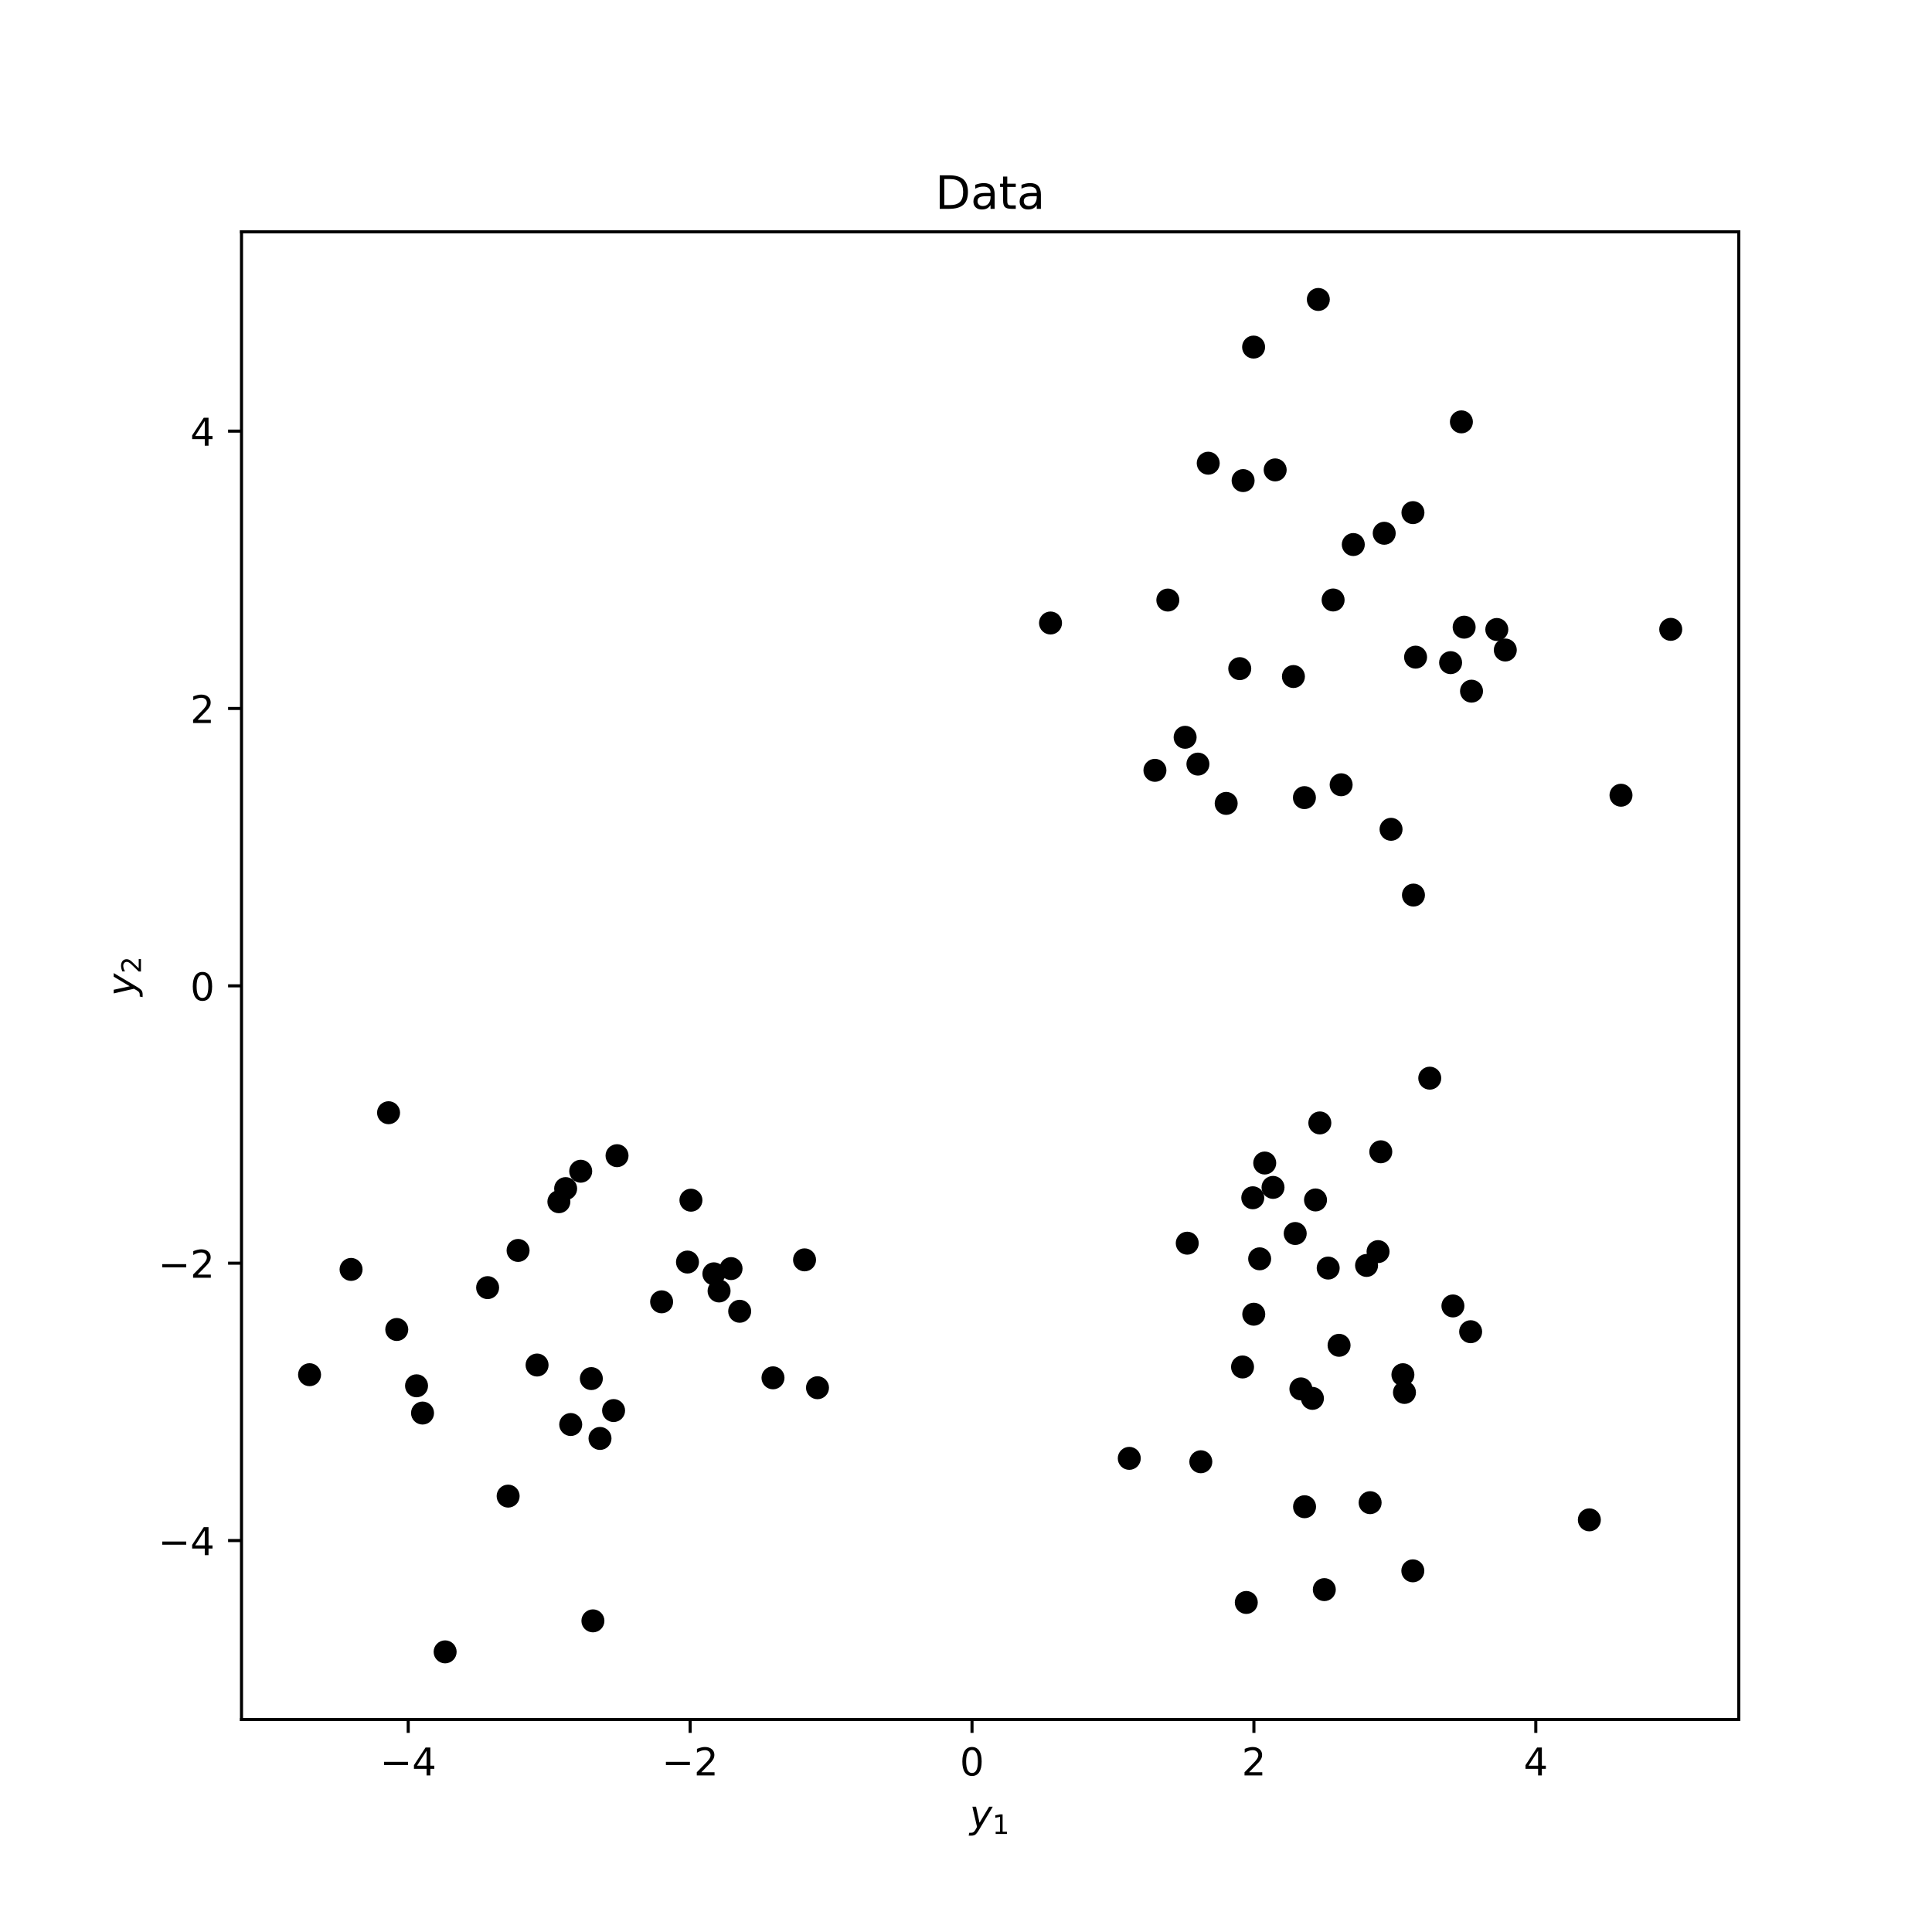
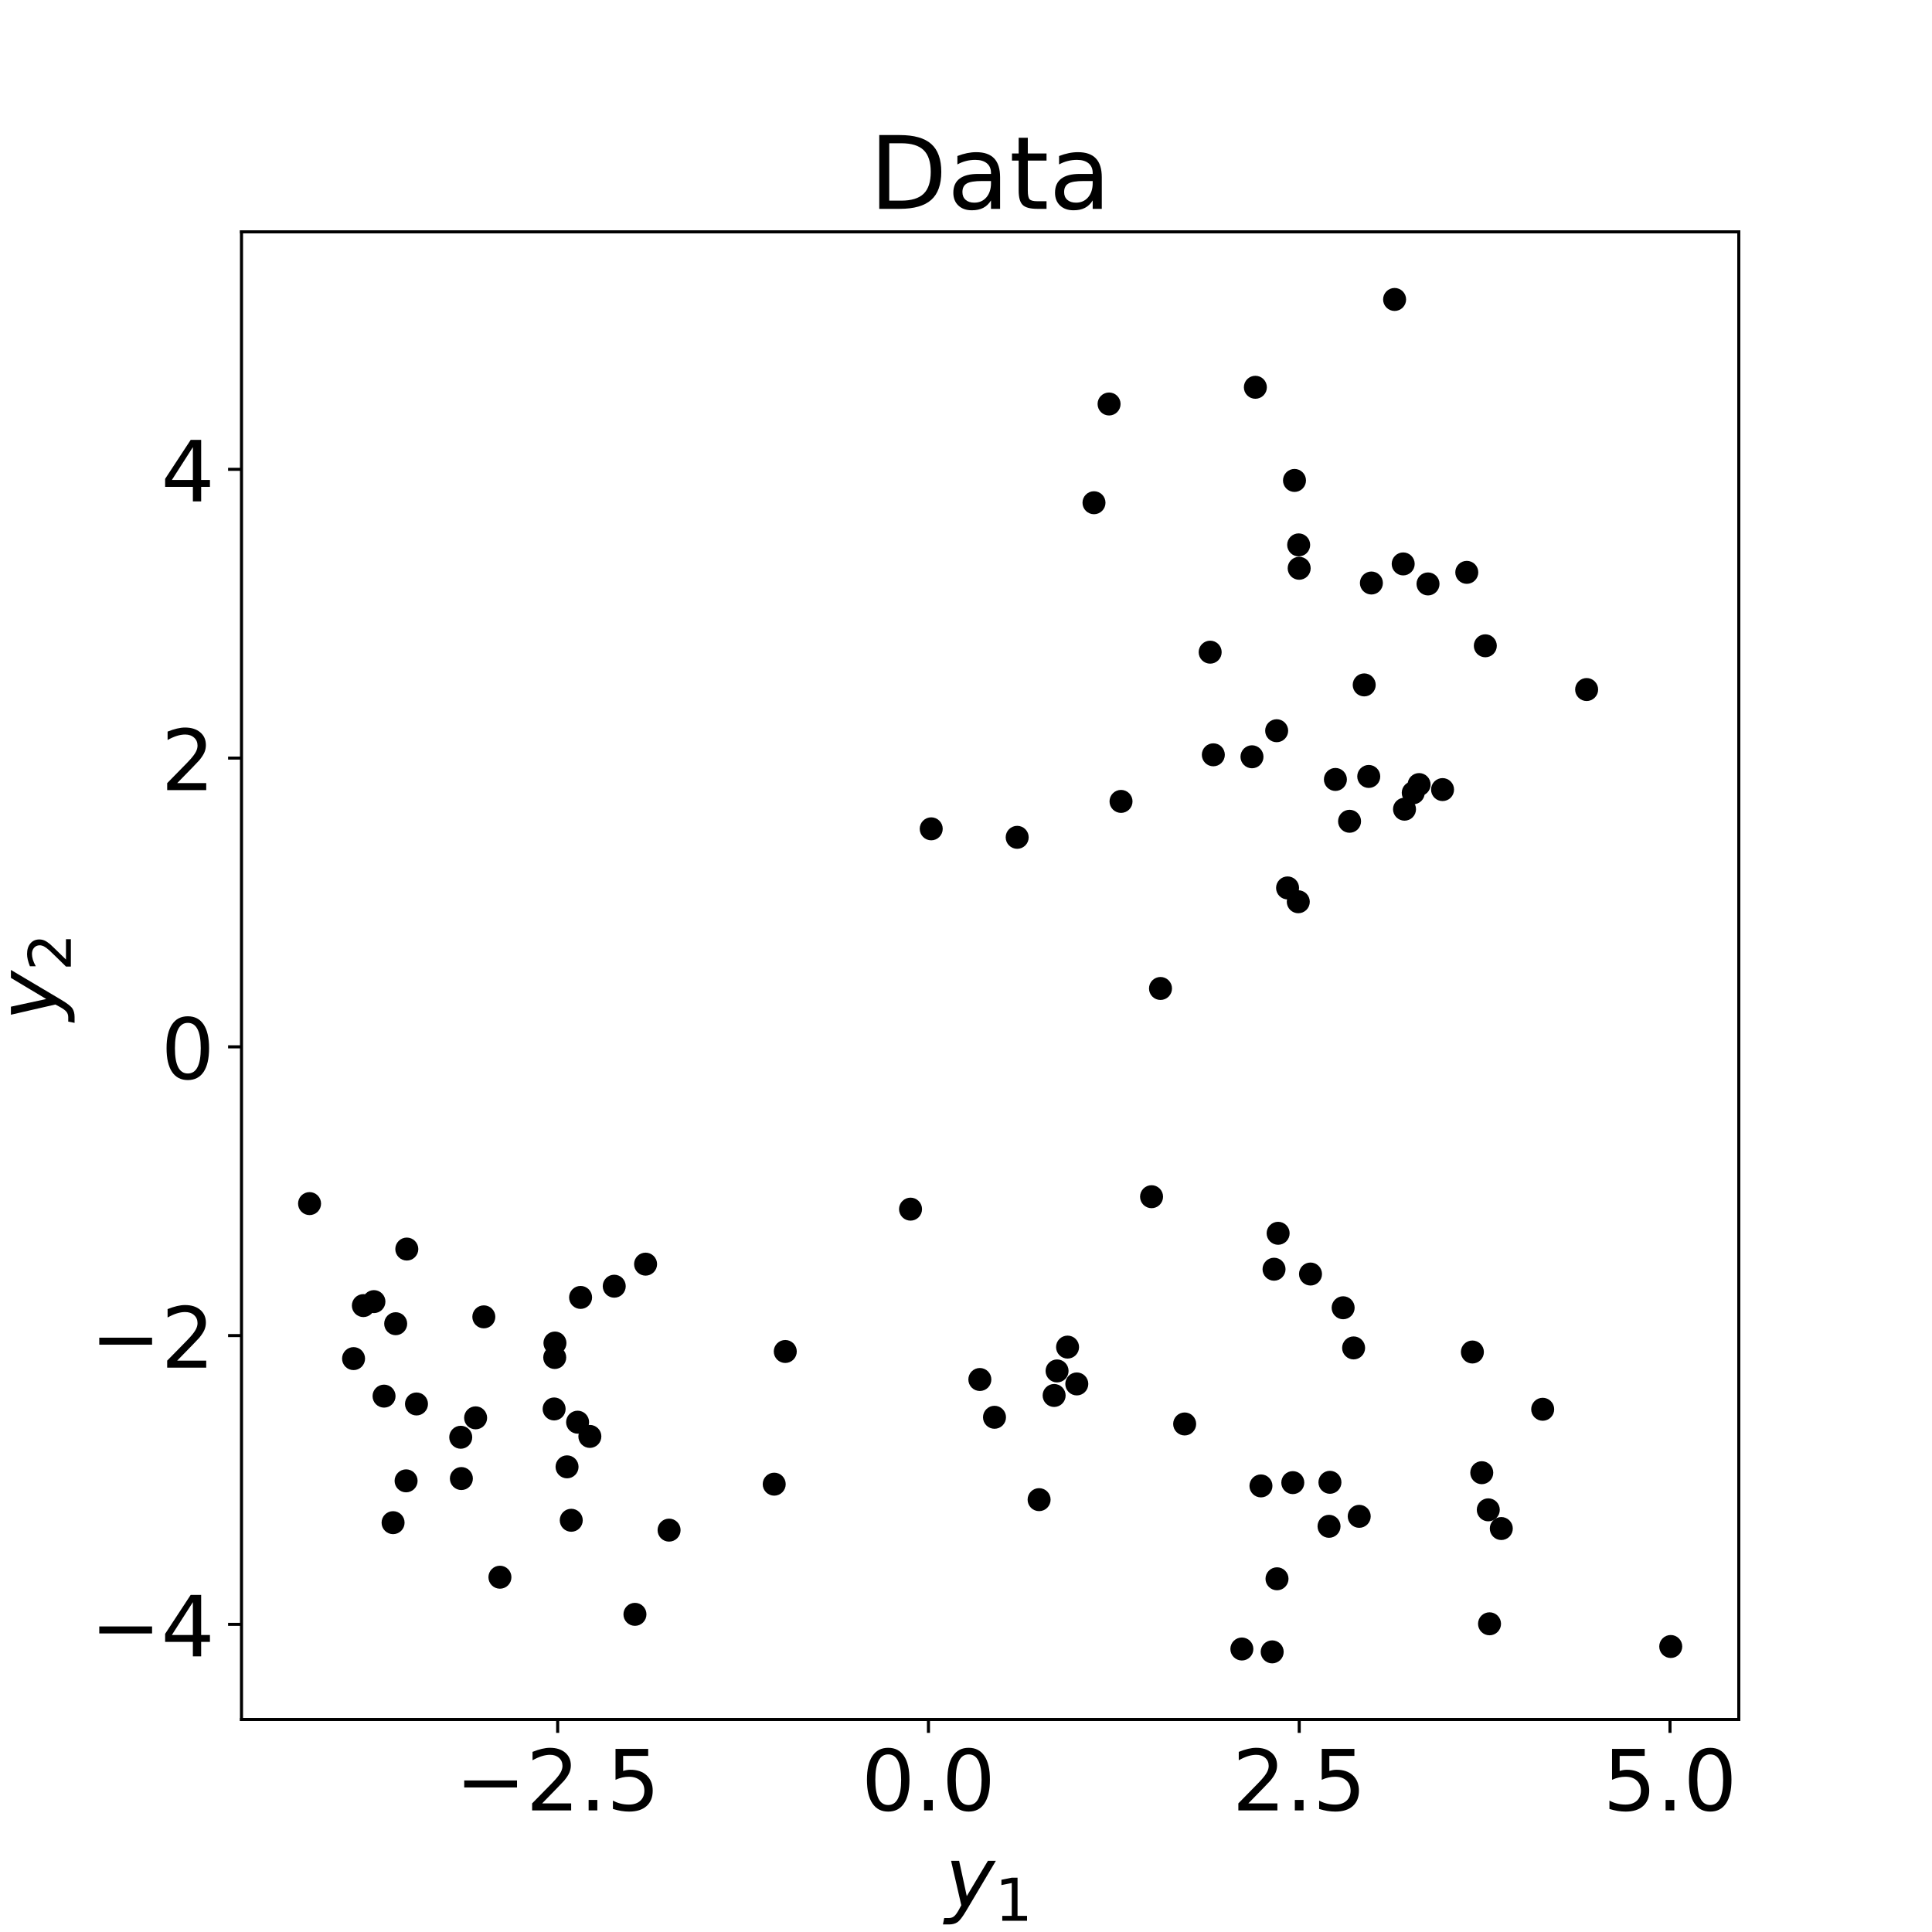
<svg xmlns="http://www.w3.org/2000/svg" xmlns:xlink="http://www.w3.org/1999/xlink" width="504pt" height="504pt" viewBox="0 0 504 504" version="1.1">
  <defs>
    <style type="text/css">*{stroke-linejoin: round; stroke-linecap: butt}</style>
  </defs>
  <g id="figure_1">
    <g id="patch_1">
      <path d="M 0 504  L 504 504  L 504 0  L 0 0  L 0 504  z " style="fill: none" />
    </g>
    <g id="axes_1">
      <g id="patch_2">
        <path d="M 63 448.56  L 453.6 448.56  L 453.6 60.48  L 63 60.48  L 63 448.56  z " style="fill: none" />
      </g>
      <g id="matplotlib.axis_1">
        <g id="xtick_1">
          <g id="line2d_1">
            <defs>
-               <path id="mf800d29526" d="M 0 0  L 0 3.5  " style="stroke: #000000; stroke-width: 0.8" />
+               <path id="m2d0aeaab5d" d="M 0 0  L 0 3.5  " style="stroke: #000000; stroke-width: 0.8" />
            </defs>
            <g>
-               <use xlink:href="#mf800d29526" x="106.492" y="448.56" style="stroke: #000000; stroke-width: 0.8" />
+               <use xlink:href="#m2d0aeaab5d" x="145.482" y="448.56" style="stroke: #000000; stroke-width: 0.8" />
            </g>
          </g>
          <g id="text_1">
-             <g transform="translate(99.12061 463.1584) scale(0.1 -0.1)">
+             <g transform="translate(118.7712 472.2766) scale(0.22 -0.22)">
              <defs>
                <path id="DejaVuSans-2212" d="M 678 2272  L 4684 2272  L 4684 1741  L 678 1741  L 678 2272  z " transform="scale(0.015625)" />
-                 <path id="DejaVuSans-34" d="M 2419 4116  L 825 1625  L 2419 1625  L 2419 4116  z M 2253 4666  L 3047 4666  L 3047 1625  L 3713 1625  L 3713 1100  L 3047 1100  L 3047 0  L 2419 0  L 2419 1100  L 313 1100  L 313 1709  L 2253 4666  z " transform="scale(0.015625)" />
-               </defs>
-               <use xlink:href="#DejaVuSans-2212" />
-               <use xlink:href="#DejaVuSans-34" x="83.789" />
-             </g>
-           </g>
-         </g>
-         <g id="xtick_2">
-           <g id="line2d_2">
-             <g>
-               <use xlink:href="#mf800d29526" x="180.03" y="448.56" style="stroke: #000000; stroke-width: 0.8" />
-             </g>
-           </g>
-           <g id="text_2">
-             <g transform="translate(172.6587 463.1584) scale(0.1 -0.1)">
-               <defs>
                <path id="DejaVuSans-32" d="M 1228 531  L 3431 531  L 3431 0  L 469 0  L 469 531  Q 828 903 1448 1529  Q 2069 2156 2228 2338  Q 2531 2678 2651 2914  Q 2772 3150 2772 3378  Q 2772 3750 2511 3984  Q 2250 4219 1831 4219  Q 1534 4219 1204 4116  Q 875 4013 500 3803  L 500 4441  Q 881 4594 1212 4672  Q 1544 4750 1819 4750  Q 2544 4750 2975 4387  Q 3406 4025 3406 3419  Q 3406 3131 3298 2873  Q 3191 2616 2906 2266  Q 2828 2175 2409 1742  Q 1991 1309 1228 531  z " transform="scale(0.015625)" />
+                 <path id="DejaVuSans-2e" d="M 684 794  L 1344 794  L 1344 0  L 684 0  L 684 794  z " transform="scale(0.015625)" />
+                 <path id="DejaVuSans-35" d="M 691 4666  L 3169 4666  L 3169 4134  L 1269 4134  L 1269 2991  Q 1406 3038 1543 3061  Q 1681 3084 1819 3084  Q 2600 3084 3056 2656  Q 3513 2228 3513 1497  Q 3513 744 3044 326  Q 2575 -91 1722 -91  Q 1428 -91 1123 -41  Q 819 9 494 109  L 494 744  Q 775 591 1075 516  Q 1375 441 1709 441  Q 2250 441 2565 725  Q 2881 1009 2881 1497  Q 2881 1984 2565 2268  Q 2250 2553 1709 2553  Q 1456 2553 1204 2497  Q 953 2441 691 2322  L 691 4666  z " transform="scale(0.015625)" />
              </defs>
              <use xlink:href="#DejaVuSans-2212" />
              <use xlink:href="#DejaVuSans-32" x="83.789" />
-             </g>
-           </g>
-         </g>
-         <g id="xtick_3">
-           <g id="line2d_3">
-             <g>
-               <use xlink:href="#mf800d29526" x="253.568" y="448.56" style="stroke: #000000; stroke-width: 0.8" />
-             </g>
-           </g>
-           <g id="text_3">
-             <g transform="translate(250.3866 463.1584) scale(0.1 -0.1)">
+               <use xlink:href="#DejaVuSans-2e" x="147.412" />
+               <use xlink:href="#DejaVuSans-35" x="179.199" />
+             </g>
+           </g>
+         </g>
+         <g id="xtick_2">
+           <g id="line2d_2">
+             <g>
+               <use xlink:href="#m2d0aeaab5d" x="242.205" y="448.56" style="stroke: #000000; stroke-width: 0.8" />
+             </g>
+           </g>
+           <g id="text_2">
+             <g transform="translate(224.7119 472.2766) scale(0.22 -0.22)">
              <defs>
                <path id="DejaVuSans-30" d="M 2034 4250  Q 1547 4250 1301 3770  Q 1056 3291 1056 2328  Q 1056 1369 1301 889  Q 1547 409 2034 409  Q 2525 409 2770 889  Q 3016 1369 3016 2328  Q 3016 3291 2770 3770  Q 2525 4250 2034 4250  z M 2034 4750  Q 2819 4750 3233 4129  Q 3647 3509 3647 2328  Q 3647 1150 3233 529  Q 2819 -91 2034 -91  Q 1250 -91 836 529  Q 422 1150 422 2328  Q 422 3509 836 4129  Q 1250 4750 2034 4750  z " transform="scale(0.015625)" />
              </defs>
              <use xlink:href="#DejaVuSans-30" />
+               <use xlink:href="#DejaVuSans-2e" x="63.623" />
+               <use xlink:href="#DejaVuSans-30" x="95.41" />
+             </g>
+           </g>
+         </g>
+         <g id="xtick_3">
+           <g id="line2d_3">
+             <g>
+               <use xlink:href="#m2d0aeaab5d" x="338.928" y="448.56" style="stroke: #000000; stroke-width: 0.8" />
+             </g>
+           </g>
+           <g id="text_3">
+             <g transform="translate(321.435 472.2766) scale(0.22 -0.22)">
+               <use xlink:href="#DejaVuSans-32" />
+               <use xlink:href="#DejaVuSans-2e" x="63.623" />
+               <use xlink:href="#DejaVuSans-35" x="95.41" />
            </g>
          </g>
        </g>
        <g id="xtick_4">
          <g id="line2d_4">
            <g>
-               <use xlink:href="#mf800d29526" x="327.106" y="448.56" style="stroke: #000000; stroke-width: 0.8" />
+               <use xlink:href="#m2d0aeaab5d" x="435.651" y="448.56" style="stroke: #000000; stroke-width: 0.8" />
            </g>
          </g>
          <g id="text_4">
-             <g transform="translate(323.9247 463.1584) scale(0.1 -0.1)">
-               <use xlink:href="#DejaVuSans-32" />
-             </g>
-           </g>
-         </g>
-         <g id="xtick_5">
-           <g id="line2d_5">
-             <g>
-               <use xlink:href="#mf800d29526" x="400.644" y="448.56" style="stroke: #000000; stroke-width: 0.8" />
-             </g>
-           </g>
-           <g id="text_5">
-             <g transform="translate(397.4627 463.1584) scale(0.1 -0.1)">
-               <use xlink:href="#DejaVuSans-34" />
-             </g>
-           </g>
-         </g>
-         <g id="text_6">
-           <g transform="translate(252.95 476.8163) scale(0.1 -0.1)">
+             <g transform="translate(418.158 472.2766) scale(0.22 -0.22)">
+               <use xlink:href="#DejaVuSans-35" />
+               <use xlink:href="#DejaVuSans-2e" x="63.623" />
+               <use xlink:href="#DejaVuSans-30" x="95.41" />
+             </g>
+           </g>
+         </g>
+         <g id="text_5">
+           <g transform="translate(246.53 497.5238) scale(0.22 -0.22)">
            <defs>
              <path id="DejaVuSans-Oblique-79" d="M 1588 -325  Q 1188 -997 936 -1164  Q 684 -1331 294 -1331  L -159 -1331  L -63 -850  L 269 -850  Q 509 -850 678 -719  Q 847 -588 1056 -206  L 1234 128  L 459 3500  L 1069 3500  L 1650 819  L 3256 3500  L 3859 3500  L 1588 -325  z " transform="scale(0.015625)" />
              <path id="DejaVuSans-31" d="M 794 531  L 1825 531  L 1825 4091  L 703 3866  L 703 4441  L 1819 4666  L 2450 4666  L 2450 531  L 3481 531  L 3481 0  L 794 0  L 794 531  z " transform="scale(0.015625)" />
            </defs>
            <use xlink:href="#DejaVuSans-Oblique-79" transform="translate(0 0.3125)" />
            <use xlink:href="#DejaVuSans-31" transform="translate(59.17969 -16.09375) scale(0.7)" />
          </g>
        </g>
      </g>
      <g id="matplotlib.axis_2">
        <g id="ytick_1">
-           <g id="line2d_6">
+           <g id="line2d_5">
            <defs>
-               <path id="m82ee533136" d="M 0 0  L -3.5 0  " style="stroke: #000000; stroke-width: 0.8" />
+               <path id="m8223b280f1" d="M 0 0  L -3.5 0  " style="stroke: #000000; stroke-width: 0.8" />
            </defs>
            <g>
-               <use xlink:href="#m82ee533136" x="63" y="401.885" style="stroke: #000000; stroke-width: 0.8" />
-             </g>
-           </g>
-           <g id="text_7">
-             <g transform="translate(41.25781 405.6845) scale(0.1 -0.1)">
+               <use xlink:href="#m8223b280f1" x="63" y="423.74" style="stroke: #000000; stroke-width: 0.8" />
+             </g>
+           </g>
+           <g id="text_6">
+             <g transform="translate(23.56719 432.0988) scale(0.22 -0.22)">
+               <defs>
+                 <path id="DejaVuSans-34" d="M 2419 4116  L 825 1625  L 2419 1625  L 2419 4116  z M 2253 4666  L 3047 4666  L 3047 1625  L 3713 1625  L 3713 1100  L 3047 1100  L 3047 0  L 2419 0  L 2419 1100  L 313 1100  L 313 1709  L 2253 4666  z " transform="scale(0.015625)" />
+               </defs>
              <use xlink:href="#DejaVuSans-2212" />
              <use xlink:href="#DejaVuSans-34" x="83.789" />
            </g>
          </g>
        </g>
        <g id="ytick_2">
-           <g id="line2d_7">
-             <g>
-               <use xlink:href="#m82ee533136" x="63" y="329.53" style="stroke: #000000; stroke-width: 0.8" />
-             </g>
-           </g>
-           <g id="text_8">
-             <g transform="translate(41.25781 333.3295) scale(0.1 -0.1)">
+           <g id="line2d_6">
+             <g>
+               <use xlink:href="#m8223b280f1" x="63" y="348.414" style="stroke: #000000; stroke-width: 0.8" />
+             </g>
+           </g>
+           <g id="text_7">
+             <g transform="translate(23.56719 356.772) scale(0.22 -0.22)">
              <use xlink:href="#DejaVuSans-2212" />
              <use xlink:href="#DejaVuSans-32" x="83.789" />
            </g>
          </g>
        </g>
        <g id="ytick_3">
+           <g id="line2d_7">
+             <g>
+               <use xlink:href="#m8223b280f1" x="63" y="273.087" style="stroke: #000000; stroke-width: 0.8" />
+             </g>
+           </g>
+           <g id="text_8">
+             <g transform="translate(42.0025 281.4452) scale(0.22 -0.22)">
+               <use xlink:href="#DejaVuSans-30" />
+             </g>
+           </g>
+         </g>
+         <g id="ytick_4">
          <g id="line2d_8">
            <g>
-               <use xlink:href="#m82ee533136" x="63" y="257.175" style="stroke: #000000; stroke-width: 0.8" />
+               <use xlink:href="#m8223b280f1" x="63" y="197.76" style="stroke: #000000; stroke-width: 0.8" />
            </g>
          </g>
          <g id="text_9">
-             <g transform="translate(49.6375 260.9744) scale(0.1 -0.1)">
-               <use xlink:href="#DejaVuSans-30" />
-             </g>
-           </g>
-         </g>
-         <g id="ytick_4">
+             <g transform="translate(42.0025 206.1184) scale(0.22 -0.22)">
+               <use xlink:href="#DejaVuSans-32" />
+             </g>
+           </g>
+         </g>
+         <g id="ytick_5">
          <g id="line2d_9">
            <g>
-               <use xlink:href="#m82ee533136" x="63" y="184.82" style="stroke: #000000; stroke-width: 0.8" />
+               <use xlink:href="#m8223b280f1" x="63" y="122.433" style="stroke: #000000; stroke-width: 0.8" />
            </g>
          </g>
          <g id="text_10">
-             <g transform="translate(49.6375 188.6193) scale(0.1 -0.1)">
-               <use xlink:href="#DejaVuSans-32" />
-             </g>
-           </g>
-         </g>
-         <g id="ytick_5">
-           <g id="line2d_10">
-             <g>
-               <use xlink:href="#m82ee533136" x="63" y="112.465" style="stroke: #000000; stroke-width: 0.8" />
-             </g>
-           </g>
-           <g id="text_11">
-             <g transform="translate(49.6375 116.2642) scale(0.1 -0.1)">
+             <g transform="translate(42.0025 130.7917) scale(0.22 -0.22)">
              <use xlink:href="#DejaVuSans-34" />
            </g>
          </g>
        </g>
-         <g id="text_12">
-           <g transform="translate(35.15781 259.87) rotate(-90) scale(0.1 -0.1)">
+         <g id="text_11">
+           <g transform="translate(14.94719 266.29) rotate(-90) scale(0.22 -0.22)">
            <use xlink:href="#DejaVuSans-Oblique-79" transform="translate(0 0.3125)" />
            <use xlink:href="#DejaVuSans-32" transform="translate(59.17969 -16.09375) scale(0.7)" />
          </g>
        </g>
      </g>
-       <g id="line2d_11">
+       <g id="line2d_10">
        <defs>
-           <path id="m8f94f97b74" d="M 0 2.5  C 0.663 2.5 1.299 2.237 1.768 1.768  C 2.237 1.299 2.5 0.663 2.5 0  C 2.5 -0.663 2.237 -1.299 1.768 -1.768  C 1.299 -2.237 0.663 -2.5 0 -2.5  C -0.663 -2.5 -1.299 -2.237 -1.768 -1.768  C -2.237 -1.299 -2.5 -0.663 -2.5 0  C -2.5 0.663 -2.237 1.299 -1.768 1.768  C -1.299 2.237 -0.663 2.5 0 2.5  z " style="stroke: #000000" />
+           <path id="mb224713b72" d="M 0 2.5  C 0.663 2.5 1.299 2.237 1.768 1.768  C 2.237 1.299 2.5 0.663 2.5 0  C 2.5 -0.663 2.237 -1.299 1.768 -1.768  C 1.299 -2.237 0.663 -2.5 0 -2.5  C -0.663 -2.5 -1.299 -2.237 -1.768 -1.768  C -2.237 -1.299 -2.5 -0.663 -2.5 0  C -2.5 0.663 -2.237 1.299 -1.768 1.768  C -1.299 2.237 -0.663 2.5 0 2.5  z " style="stroke: #000000" />
        </defs>
-         <g clip-path="url(#p9dc70a1a15)">
-           <use xlink:href="#m8f94f97b74" x="301.286" y="200.956" style="stroke: #000000" />
-           <use xlink:href="#m8f94f97b74" x="315.19" y="120.836" style="stroke: #000000" />
-           <use xlink:href="#m8f94f97b74" x="392.686" y="169.568" style="stroke: #000000" />
-           <use xlink:href="#m8f94f97b74" x="435.845" y="164.178" style="stroke: #000000" />
-           <use xlink:href="#m8f94f97b74" x="337.416" y="176.487" style="stroke: #000000" />
-           <use xlink:href="#m8f94f97b74" x="312.502" y="199.329" style="stroke: #000000" />
-           <use xlink:href="#m8f94f97b74" x="422.868" y="207.451" style="stroke: #000000" />
-           <use xlink:href="#m8f94f97b74" x="319.872" y="209.584" style="stroke: #000000" />
-           <use xlink:href="#m8f94f97b74" x="383.874" y="180.303" style="stroke: #000000" />
-           <use xlink:href="#m8f94f97b74" x="332.654" y="122.585" style="stroke: #000000" />
-           <use xlink:href="#m8f94f97b74" x="323.413" y="174.426" style="stroke: #000000" />
-           <use xlink:href="#m8f94f97b74" x="327.028" y="90.543" style="stroke: #000000" />
-           <use xlink:href="#m8f94f97b74" x="353.032" y="142.055" style="stroke: #000000" />
-           <use xlink:href="#m8f94f97b74" x="340.282" y="208.075" style="stroke: #000000" />
-           <use xlink:href="#m8f94f97b74" x="390.471" y="164.215" style="stroke: #000000" />
-           <use xlink:href="#m8f94f97b74" x="274.049" y="162.523" style="stroke: #000000" />
-           <use xlink:href="#m8f94f97b74" x="324.29" y="125.373" style="stroke: #000000" />
-           <use xlink:href="#m8f94f97b74" x="381.95" y="163.61" style="stroke: #000000" />
-           <use xlink:href="#m8f94f97b74" x="368.727" y="233.499" style="stroke: #000000" />
-           <use xlink:href="#m8f94f97b74" x="347.769" y="156.519" style="stroke: #000000" />
-           <use xlink:href="#m8f94f97b74" x="309.163" y="192.336" style="stroke: #000000" />
-           <use xlink:href="#m8f94f97b74" x="304.653" y="156.539" style="stroke: #000000" />
-           <use xlink:href="#m8f94f97b74" x="368.595" y="133.725" style="stroke: #000000" />
-           <use xlink:href="#m8f94f97b74" x="369.282" y="171.428" style="stroke: #000000" />
-           <use xlink:href="#m8f94f97b74" x="362.883" y="216.34" style="stroke: #000000" />
-           <use xlink:href="#m8f94f97b74" x="378.418" y="172.863" style="stroke: #000000" />
-           <use xlink:href="#m8f94f97b74" x="361.1" y="139.113" style="stroke: #000000" />
-           <use xlink:href="#m8f94f97b74" x="343.91" y="78.12" style="stroke: #000000" />
-           <use xlink:href="#m8f94f97b74" x="349.864" y="204.72" style="stroke: #000000" />
-           <use xlink:href="#m8f94f97b74" x="381.233" y="110.053" style="stroke: #000000" />
-           <use xlink:href="#m8f94f97b74" x="154.262" y="359.632" style="stroke: #000000" />
-           <use xlink:href="#m8f94f97b74" x="91.585" y="331.153" style="stroke: #000000" />
-           <use xlink:href="#m8f94f97b74" x="172.596" y="339.605" style="stroke: #000000" />
-           <use xlink:href="#m8f94f97b74" x="156.524" y="375.246" style="stroke: #000000" />
-           <use xlink:href="#m8f94f97b74" x="132.558" y="390.291" style="stroke: #000000" />
-           <use xlink:href="#m8f94f97b74" x="186.228" y="332.3" style="stroke: #000000" />
-           <use xlink:href="#m8f94f97b74" x="135.153" y="326.203" style="stroke: #000000" />
-           <use xlink:href="#m8f94f97b74" x="116.121" y="430.92" style="stroke: #000000" />
-           <use xlink:href="#m8f94f97b74" x="140.105" y="356.097" style="stroke: #000000" />
-           <use xlink:href="#m8f94f97b74" x="127.206" y="335.903" style="stroke: #000000" />
-           <use xlink:href="#m8f94f97b74" x="187.585" y="336.776" style="stroke: #000000" />
-           <use xlink:href="#m8f94f97b74" x="190.708" y="330.936" style="stroke: #000000" />
-           <use xlink:href="#m8f94f97b74" x="108.662" y="361.513" style="stroke: #000000" />
-           <use xlink:href="#m8f94f97b74" x="154.675" y="422.833" style="stroke: #000000" />
-           <use xlink:href="#m8f94f97b74" x="103.505" y="346.824" style="stroke: #000000" />
-           <use xlink:href="#m8f94f97b74" x="147.558" y="310.069" style="stroke: #000000" />
-           <use xlink:href="#m8f94f97b74" x="160.965" y="301.48" style="stroke: #000000" />
-           <use xlink:href="#m8f94f97b74" x="201.651" y="359.432" style="stroke: #000000" />
-           <use xlink:href="#m8f94f97b74" x="213.26" y="362.015" style="stroke: #000000" />
-           <use xlink:href="#m8f94f97b74" x="209.882" y="328.657" style="stroke: #000000" />
-           <use xlink:href="#m8f94f97b74" x="179.343" y="329.232" style="stroke: #000000" />
-           <use xlink:href="#m8f94f97b74" x="192.962" y="342.072" style="stroke: #000000" />
-           <use xlink:href="#m8f94f97b74" x="160.067" y="367.972" style="stroke: #000000" />
-           <use xlink:href="#m8f94f97b74" x="101.364" y="290.277" style="stroke: #000000" />
-           <use xlink:href="#m8f94f97b74" x="148.883" y="371.611" style="stroke: #000000" />
-           <use xlink:href="#m8f94f97b74" x="180.244" y="313.095" style="stroke: #000000" />
-           <use xlink:href="#m8f94f97b74" x="110.226" y="368.623" style="stroke: #000000" />
-           <use xlink:href="#m8f94f97b74" x="145.796" y="313.492" style="stroke: #000000" />
-           <use xlink:href="#m8f94f97b74" x="151.489" y="305.539" style="stroke: #000000" />
-           <use xlink:href="#m8f94f97b74" x="80.755" y="358.617" style="stroke: #000000" />
-           <use xlink:href="#m8f94f97b74" x="343.177" y="313.03" style="stroke: #000000" />
-           <use xlink:href="#m8f94f97b74" x="329.929" y="303.399" style="stroke: #000000" />
-           <use xlink:href="#m8f94f97b74" x="359.493" y="326.508" style="stroke: #000000" />
-           <use xlink:href="#m8f94f97b74" x="326.811" y="312.461" style="stroke: #000000" />
-           <use xlink:href="#m8f94f97b74" x="327.068" y="342.84" style="stroke: #000000" />
-           <use xlink:href="#m8f94f97b74" x="349.322" y="350.949" style="stroke: #000000" />
-           <use xlink:href="#m8f94f97b74" x="328.606" y="328.388" style="stroke: #000000" />
-           <use xlink:href="#m8f94f97b74" x="372.982" y="281.261" style="stroke: #000000" />
-           <use xlink:href="#m8f94f97b74" x="342.373" y="364.794" style="stroke: #000000" />
-           <use xlink:href="#m8f94f97b74" x="357.422" y="392.001" style="stroke: #000000" />
-           <use xlink:href="#m8f94f97b74" x="294.593" y="380.44" style="stroke: #000000" />
-           <use xlink:href="#m8f94f97b74" x="337.881" y="321.783" style="stroke: #000000" />
-           <use xlink:href="#m8f94f97b74" x="366.382" y="363.246" style="stroke: #000000" />
-           <use xlink:href="#m8f94f97b74" x="313.257" y="381.326" style="stroke: #000000" />
-           <use xlink:href="#m8f94f97b74" x="339.362" y="362.32" style="stroke: #000000" />
-           <use xlink:href="#m8f94f97b74" x="325.119" y="418.034" style="stroke: #000000" />
-           <use xlink:href="#m8f94f97b74" x="345.472" y="414.684" style="stroke: #000000" />
-           <use xlink:href="#m8f94f97b74" x="309.716" y="324.311" style="stroke: #000000" />
-           <use xlink:href="#m8f94f97b74" x="332.092" y="309.755" style="stroke: #000000" />
-           <use xlink:href="#m8f94f97b74" x="344.304" y="292.938" style="stroke: #000000" />
-           <use xlink:href="#m8f94f97b74" x="346.483" y="330.8" style="stroke: #000000" />
-           <use xlink:href="#m8f94f97b74" x="324.14" y="356.599" style="stroke: #000000" />
-           <use xlink:href="#m8f94f97b74" x="368.564" y="409.783" style="stroke: #000000" />
-           <use xlink:href="#m8f94f97b74" x="383.646" y="347.402" style="stroke: #000000" />
-           <use xlink:href="#m8f94f97b74" x="414.615" y="396.48" style="stroke: #000000" />
-           <use xlink:href="#m8f94f97b74" x="356.493" y="330.116" style="stroke: #000000" />
-           <use xlink:href="#m8f94f97b74" x="340.318" y="393.059" style="stroke: #000000" />
-           <use xlink:href="#m8f94f97b74" x="365.976" y="358.621" style="stroke: #000000" />
-           <use xlink:href="#m8f94f97b74" x="360.205" y="300.464" style="stroke: #000000" />
-           <use xlink:href="#m8f94f97b74" x="379.021" y="340.682" style="stroke: #000000" />
+         <g clip-path="url(#pb7098ea966)">
+           <use xlink:href="#mb224713b72" x="413.905" y="179.878" style="stroke: #000000" />
+           <use xlink:href="#mb224713b72" x="370.202" y="204.669" style="stroke: #000000" />
+           <use xlink:href="#mb224713b72" x="333.043" y="190.624" style="stroke: #000000" />
+           <use xlink:href="#mb224713b72" x="348.366" y="203.334" style="stroke: #000000" />
+           <use xlink:href="#mb224713b72" x="292.441" y="209.061" style="stroke: #000000" />
+           <use xlink:href="#mb224713b72" x="337.694" y="125.333" style="stroke: #000000" />
+           <use xlink:href="#mb224713b72" x="338.783" y="142.145" style="stroke: #000000" />
+           <use xlink:href="#mb224713b72" x="327.488" y="101.03" style="stroke: #000000" />
+           <use xlink:href="#mb224713b72" x="289.323" y="105.39" style="stroke: #000000" />
+           <use xlink:href="#mb224713b72" x="382.639" y="149.31" style="stroke: #000000" />
+           <use xlink:href="#mb224713b72" x="368.672" y="206.818" style="stroke: #000000" />
+           <use xlink:href="#mb224713b72" x="355.881" y="178.672" style="stroke: #000000" />
+           <use xlink:href="#mb224713b72" x="315.695" y="170.131" style="stroke: #000000" />
+           <use xlink:href="#mb224713b72" x="265.352" y="218.432" style="stroke: #000000" />
+           <use xlink:href="#mb224713b72" x="366.395" y="211.093" style="stroke: #000000" />
+           <use xlink:href="#mb224713b72" x="357.065" y="202.552" style="stroke: #000000" />
+           <use xlink:href="#mb224713b72" x="335.888" y="231.633" style="stroke: #000000" />
+           <use xlink:href="#mb224713b72" x="316.521" y="196.906" style="stroke: #000000" />
+           <use xlink:href="#mb224713b72" x="285.39" y="131.148" style="stroke: #000000" />
+           <use xlink:href="#mb224713b72" x="242.927" y="216.216" style="stroke: #000000" />
+           <use xlink:href="#mb224713b72" x="326.605" y="197.421" style="stroke: #000000" />
+           <use xlink:href="#mb224713b72" x="338.684" y="235.241" style="stroke: #000000" />
+           <use xlink:href="#mb224713b72" x="376.319" y="205.979" style="stroke: #000000" />
+           <use xlink:href="#mb224713b72" x="366.051" y="147.11" style="stroke: #000000" />
+           <use xlink:href="#mb224713b72" x="363.81" y="78.12" style="stroke: #000000" />
+           <use xlink:href="#mb224713b72" x="357.756" y="152.092" style="stroke: #000000" />
+           <use xlink:href="#mb224713b72" x="387.474" y="168.467" style="stroke: #000000" />
+           <use xlink:href="#mb224713b72" x="352.06" y="214.247" style="stroke: #000000" />
+           <use xlink:href="#mb224713b72" x="372.525" y="152.329" style="stroke: #000000" />
+           <use xlink:href="#mb224713b72" x="338.914" y="148.247" style="stroke: #000000" />
+           <use xlink:href="#mb224713b72" x="80.755" y="313.983" style="stroke: #000000" />
+           <use xlink:href="#mb224713b72" x="106.123" y="325.842" style="stroke: #000000" />
+           <use xlink:href="#mb224713b72" x="151.458" y="338.456" style="stroke: #000000" />
+           <use xlink:href="#mb224713b72" x="160.236" y="335.532" style="stroke: #000000" />
+           <use xlink:href="#mb224713b72" x="97.544" y="339.553" style="stroke: #000000" />
+           <use xlink:href="#mb224713b72" x="165.638" y="421.133" style="stroke: #000000" />
+           <use xlink:href="#mb224713b72" x="201.968" y="387.176" style="stroke: #000000" />
+           <use xlink:href="#mb224713b72" x="120.193" y="374.937" style="stroke: #000000" />
+           <use xlink:href="#mb224713b72" x="144.713" y="354.129" style="stroke: #000000" />
+           <use xlink:href="#mb224713b72" x="144.769" y="350.359" style="stroke: #000000" />
+           <use xlink:href="#mb224713b72" x="204.854" y="352.562" style="stroke: #000000" />
+           <use xlink:href="#mb224713b72" x="108.648" y="366.253" style="stroke: #000000" />
+           <use xlink:href="#mb224713b72" x="92.234" y="354.42" style="stroke: #000000" />
+           <use xlink:href="#mb224713b72" x="103.222" y="345.316" style="stroke: #000000" />
+           <use xlink:href="#mb224713b72" x="153.877" y="374.718" style="stroke: #000000" />
+           <use xlink:href="#mb224713b72" x="124.075" y="369.872" style="stroke: #000000" />
+           <use xlink:href="#mb224713b72" x="102.544" y="397.218" style="stroke: #000000" />
+           <use xlink:href="#mb224713b72" x="130.416" y="411.446" style="stroke: #000000" />
+           <use xlink:href="#mb224713b72" x="100.187" y="364.207" style="stroke: #000000" />
+           <use xlink:href="#mb224713b72" x="120.358" y="385.708" style="stroke: #000000" />
+           <use xlink:href="#mb224713b72" x="150.677" y="371.005" style="stroke: #000000" />
+           <use xlink:href="#mb224713b72" x="147.925" y="382.656" style="stroke: #000000" />
+           <use xlink:href="#mb224713b72" x="144.554" y="367.555" style="stroke: #000000" />
+           <use xlink:href="#mb224713b72" x="94.791" y="340.59" style="stroke: #000000" />
+           <use xlink:href="#mb224713b72" x="237.531" y="315.43" style="stroke: #000000" />
+           <use xlink:href="#mb224713b72" x="105.936" y="386.308" style="stroke: #000000" />
+           <use xlink:href="#mb224713b72" x="168.411" y="329.776" style="stroke: #000000" />
+           <use xlink:href="#mb224713b72" x="126.216" y="343.526" style="stroke: #000000" />
+           <use xlink:href="#mb224713b72" x="149.022" y="396.592" style="stroke: #000000" />
+           <use xlink:href="#mb224713b72" x="174.541" y="399.163" style="stroke: #000000" />
+           <use xlink:href="#mb224713b72" x="275.757" y="357.635" style="stroke: #000000" />
+           <use xlink:href="#mb224713b72" x="388.248" y="393.87" style="stroke: #000000" />
+           <use xlink:href="#mb224713b72" x="386.547" y="384.184" style="stroke: #000000" />
+           <use xlink:href="#mb224713b72" x="278.494" y="351.417" style="stroke: #000000" />
+           <use xlink:href="#mb224713b72" x="435.845" y="429.522" style="stroke: #000000" />
+           <use xlink:href="#mb224713b72" x="353.116" y="351.631" style="stroke: #000000" />
+           <use xlink:href="#mb224713b72" x="280.904" y="361.026" style="stroke: #000000" />
+           <use xlink:href="#mb224713b72" x="274.991" y="364.037" style="stroke: #000000" />
+           <use xlink:href="#mb224713b72" x="271.07" y="391.213" style="stroke: #000000" />
+           <use xlink:href="#mb224713b72" x="300.407" y="312.182" style="stroke: #000000" />
+           <use xlink:href="#mb224713b72" x="328.943" y="387.63" style="stroke: #000000" />
+           <use xlink:href="#mb224713b72" x="323.966" y="430.173" style="stroke: #000000" />
+           <use xlink:href="#mb224713b72" x="346.704" y="398.169" style="stroke: #000000" />
+           <use xlink:href="#mb224713b72" x="302.74" y="257.862" style="stroke: #000000" />
+           <use xlink:href="#mb224713b72" x="255.613" y="359.868" style="stroke: #000000" />
+           <use xlink:href="#mb224713b72" x="333.426" y="321.727" style="stroke: #000000" />
+           <use xlink:href="#mb224713b72" x="309.042" y="371.468" style="stroke: #000000" />
+           <use xlink:href="#mb224713b72" x="346.939" y="386.688" style="stroke: #000000" />
+           <use xlink:href="#mb224713b72" x="331.874" y="430.92" style="stroke: #000000" />
+           <use xlink:href="#mb224713b72" x="333.133" y="411.858" style="stroke: #000000" />
+           <use xlink:href="#mb224713b72" x="332.357" y="331.101" style="stroke: #000000" />
+           <use xlink:href="#mb224713b72" x="350.385" y="341.154" style="stroke: #000000" />
+           <use xlink:href="#mb224713b72" x="337.252" y="386.773" style="stroke: #000000" />
+           <use xlink:href="#mb224713b72" x="391.642" y="398.748" style="stroke: #000000" />
+           <use xlink:href="#mb224713b72" x="354.579" y="395.564" style="stroke: #000000" />
+           <use xlink:href="#mb224713b72" x="388.572" y="423.6" style="stroke: #000000" />
+           <use xlink:href="#mb224713b72" x="402.441" y="367.637" style="stroke: #000000" />
+           <use xlink:href="#mb224713b72" x="259.435" y="369.726" style="stroke: #000000" />
+           <use xlink:href="#mb224713b72" x="384.103" y="352.698" style="stroke: #000000" />
+           <use xlink:href="#mb224713b72" x="341.871" y="332.356" style="stroke: #000000" />
        </g>
      </g>
      <g id="patch_3">
        <path d="M 63 448.56  L 63 60.48  " style="fill: none; stroke: #000000; stroke-width: 0.8; stroke-linejoin: miter; stroke-linecap: square" />
      </g>
      <g id="patch_4">
        <path d="M 453.6 448.56  L 453.6 60.48  " style="fill: none; stroke: #000000; stroke-width: 0.8; stroke-linejoin: miter; stroke-linecap: square" />
      </g>
      <g id="patch_5">
        <path d="M 63 448.56  L 453.6 448.56  " style="fill: none; stroke: #000000; stroke-width: 0.8; stroke-linejoin: miter; stroke-linecap: square" />
      </g>
      <g id="patch_6">
        <path d="M 63 60.48  L 453.6 60.48  " style="fill: none; stroke: #000000; stroke-width: 0.8; stroke-linejoin: miter; stroke-linecap: square" />
      </g>
-       <g id="text_13">
-         <g transform="translate(243.9741 54.48) scale(0.12 -0.12)">
+       <g id="text_12">
+         <g transform="translate(226.7829 54.48) scale(0.264 -0.264)">
          <defs>
            <path id="DejaVuSans-44" d="M 1259 4147  L 1259 519  L 2022 519  Q 2988 519 3436 956  Q 3884 1394 3884 2338  Q 3884 3275 3436 3711  Q 2988 4147 2022 4147  L 1259 4147  z M 628 4666  L 1925 4666  Q 3281 4666 3915 4102  Q 4550 3538 4550 2338  Q 4550 1131 3912 565  Q 3275 0 1925 0  L 628 0  L 628 4666  z " transform="scale(0.015625)" />
            <path id="DejaVuSans-61" d="M 2194 1759  Q 1497 1759 1228 1600  Q 959 1441 959 1056  Q 959 750 1161 570  Q 1363 391 1709 391  Q 2188 391 2477 730  Q 2766 1069 2766 1631  L 2766 1759  L 2194 1759  z M 3341 1997  L 3341 0  L 2766 0  L 2766 531  Q 2569 213 2275 61  Q 1981 -91 1556 -91  Q 1019 -91 701 211  Q 384 513 384 1019  Q 384 1609 779 1909  Q 1175 2209 1959 2209  L 2766 2209  L 2766 2266  Q 2766 2663 2505 2880  Q 2244 3097 1772 3097  Q 1472 3097 1187 3025  Q 903 2953 641 2809  L 641 3341  Q 956 3463 1253 3523  Q 1550 3584 1831 3584  Q 2591 3584 2966 3190  Q 3341 2797 3341 1997  z " transform="scale(0.015625)" />
            <path id="DejaVuSans-74" d="M 1172 4494  L 1172 3500  L 2356 3500  L 2356 3053  L 1172 3053  L 1172 1153  Q 1172 725 1289 603  Q 1406 481 1766 481  L 2356 481  L 2356 0  L 1766 0  Q 1100 0 847 248  Q 594 497 594 1153  L 594 3053  L 172 3053  L 172 3500  L 594 3500  L 594 4494  L 1172 4494  z " transform="scale(0.015625)" />
          </defs>
          <use xlink:href="#DejaVuSans-44" />
          <use xlink:href="#DejaVuSans-61" x="77.002" />
          <use xlink:href="#DejaVuSans-74" x="138.281" />
          <use xlink:href="#DejaVuSans-61" x="177.49" />
        </g>
      </g>
    </g>
  </g>
  <defs>
-     <clipPath id="p9dc70a1a15">
+     <clipPath id="pb7098ea966">
      <rect x="63" y="60.48" width="390.6" height="388.08" />
    </clipPath>
  </defs>
</svg>
